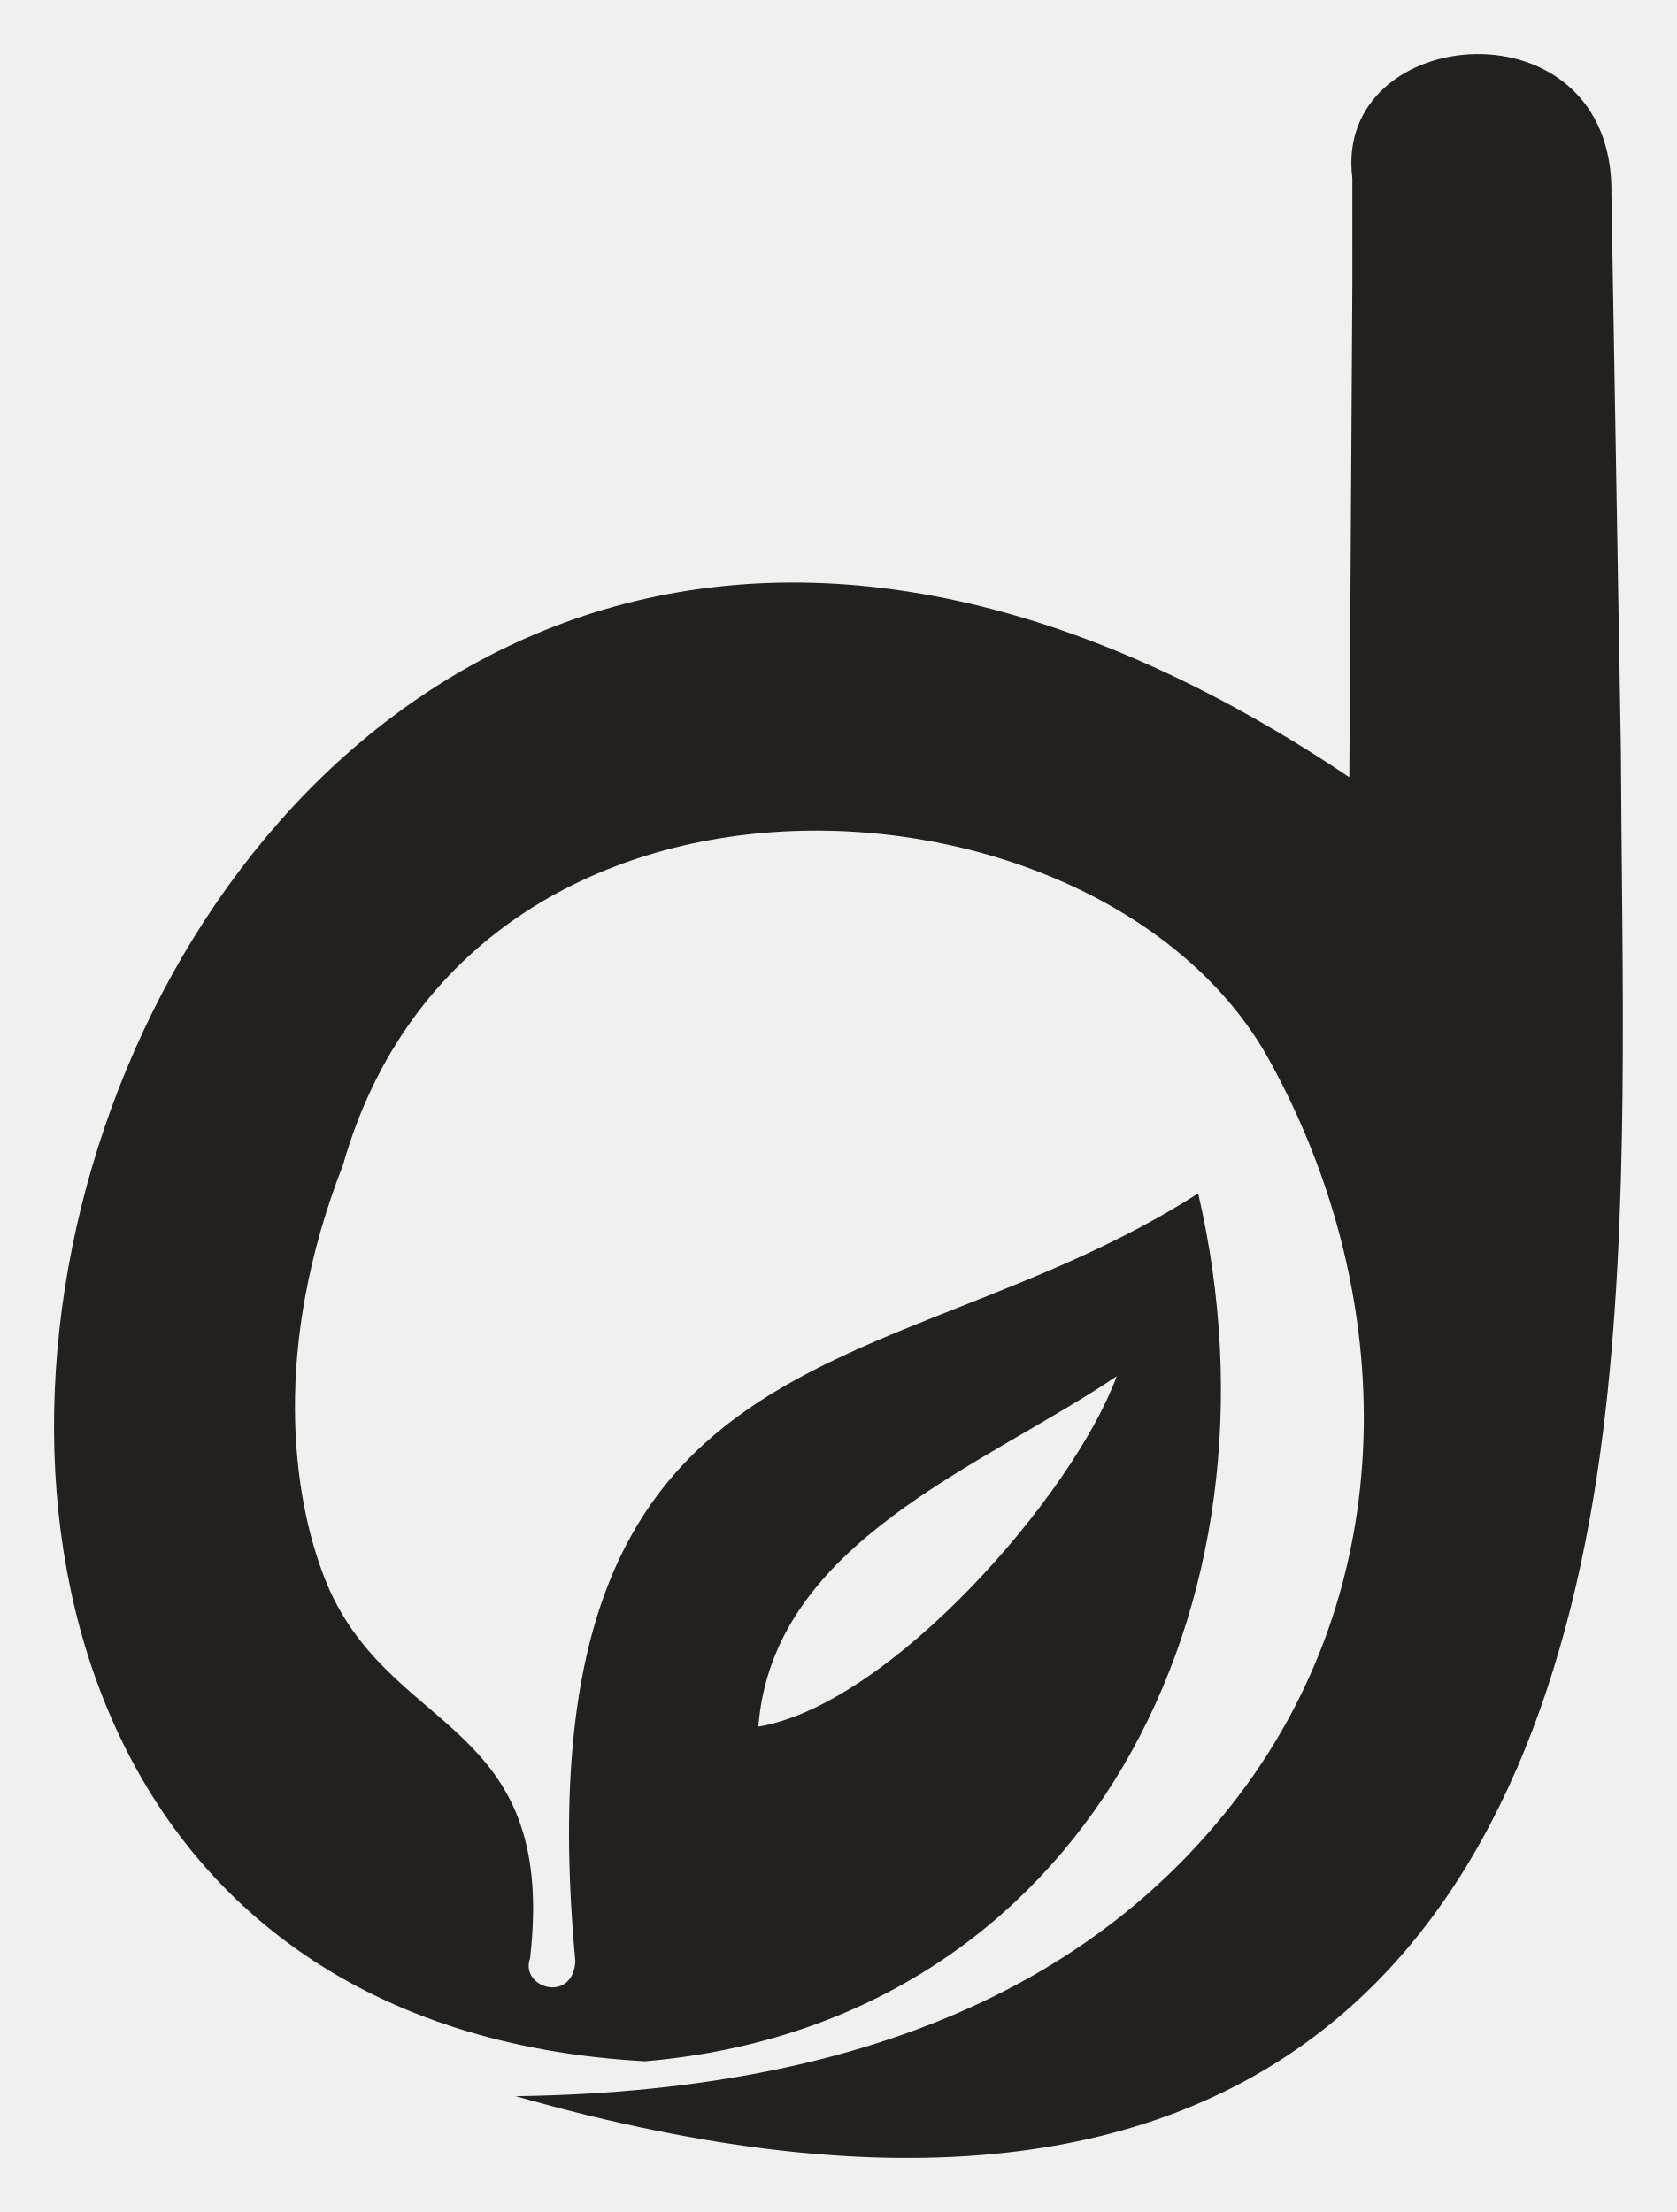
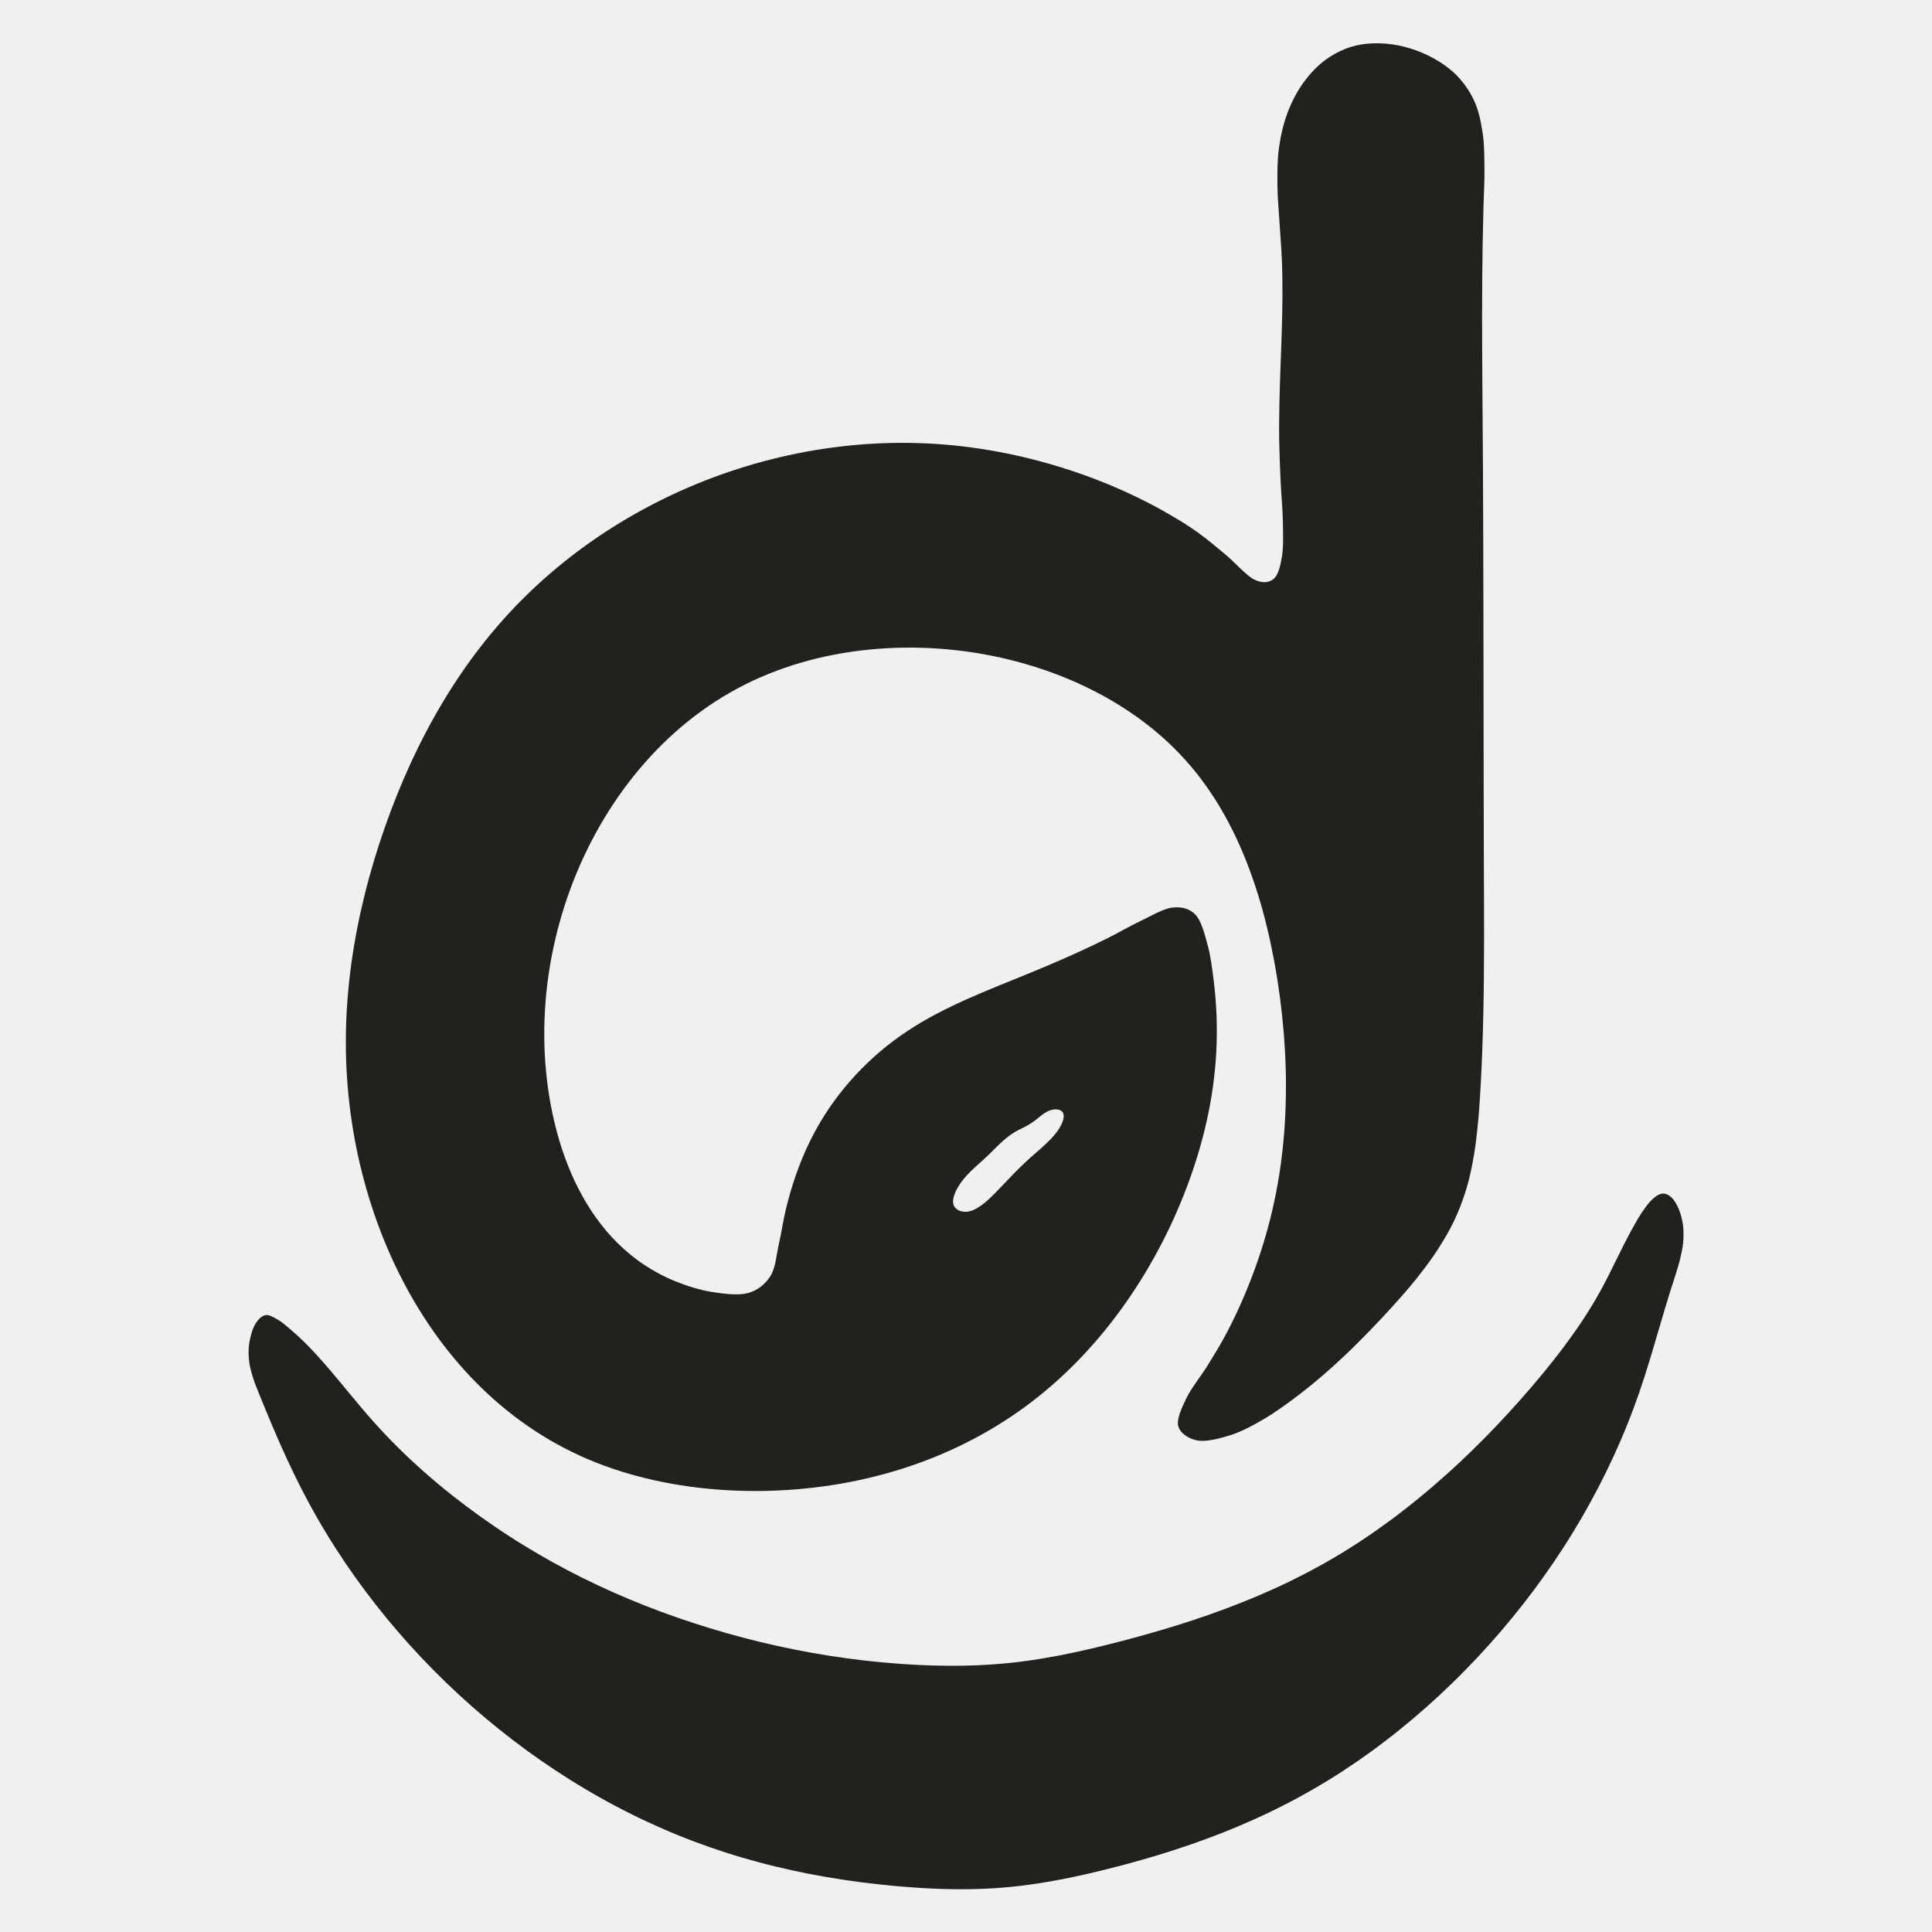
- <svg xmlns="http://www.w3.org/2000/svg" viewBox="2847 691 5268 6950" fill-rule="evenodd" clip-rule="evenodd">
-   <defs>
-     <mask id="cut2">
-       <rect x="2847" y="691" width="5268" height="6950" fill="#fff" />
-       <path fill="#000" d="M5229.33 6115.98c412.96,-68.82 987.16,-724.75 1125.87,-1101.13 -421.88,285.25 -1081.2,520.39 -1125.87,1101.13z" />
-     </mask>
-   </defs>
-   <g mask="url(#cut2)">
-     <path fill="#23211E" d="M7909.11 1303.97l8.22 482.46 21.5 1261.79c3.12,706.29 29.31,1463.5 -56.59,2145.15 -187.86,1490.83 -973.54,2780.09 -3415.22,2083.72 1192.99,-15.99 1870.73,-419.24 2267.4,-939.39 536.95,-703.98 488.22,-1617.81 97.43,-2320.3 -523.77,-941.43 -2505.4,-1076.6 -2907.27,333.56 -224.69,575.59 -158.46,1039.71 -58.65,1296.54 194.19,499.6 733.72,432.62 646.28,1196.1 -33.54,92.22 132.52,144.24 142.28,10.65 -187.36,-2036.47 980.9,-1788.11 1956.42,-2413.56 299.45,1288.12 -352.31,2608.09 -1737.46,2726.67 -3507.36,-192.84 -1636.98,-6618.13 2212.27,-4034.36l9.57 -1548.74 -0.04 -333.66c-61.75,-490.56 826.08,-566.56 813.87,53.38z" />
+ <svg xmlns="http://www.w3.org/2000/svg" viewBox="0 0 101 101" width="101" height="101">
+   <g transform="translate(50.5,50.5) scale(1.25) translate(-55.590,-49.301)">
+     <path fill="#23211E" fill-rule="evenodd" d="M 84.711,58.819 C 84.575,58.833 84.428,58.933 84.284,59.067 C 84.140,59.202 83.989,59.413 83.847,59.623 C 83.705,59.833 83.562,60.094 83.431,60.329 C 83.300,60.565 83.178,60.810 83.062,61.037 C 82.946,61.265 82.841,61.481 82.735,61.694 C 82.630,61.907 82.531,62.110 82.427,62.314 C 82.322,62.517 82.220,62.715 82.110,62.913 C 82.000,63.112 81.885,63.309 81.766,63.505 C 81.647,63.701 81.523,63.896 81.395,64.091 C 81.267,64.285 81.135,64.478 80.999,64.671 C 80.863,64.863 80.724,65.054 80.581,65.245 C 80.438,65.435 80.292,65.624 80.144,65.812 C 79.995,66.001 79.843,66.188 79.689,66.374 C 79.536,66.560 79.379,66.746 79.221,66.930 C 79.063,67.114 78.904,67.297 78.742,67.479 C 78.580,67.661 78.417,67.842 78.252,68.021 C 78.087,68.201 77.920,68.379 77.751,68.556 C 77.583,68.733 77.412,68.908 77.240,69.082 C 77.068,69.255 76.894,69.428 76.719,69.598 C 76.544,69.768 76.366,69.937 76.188,70.104 C 76.009,70.271 75.829,70.436 75.646,70.598 C 75.464,70.761 75.281,70.922 75.096,71.081 C 74.910,71.240 74.723,71.396 74.535,71.551 C 74.347,71.705 74.157,71.857 73.965,72.006 C 73.774,72.156 73.580,72.303 73.386,72.448 C 73.191,72.592 72.995,72.734 72.797,72.873 C 72.600,73.012 72.401,73.149 72.200,73.282 C 71.999,73.416 71.797,73.547 71.594,73.674 C 71.390,73.802 71.185,73.927 70.979,74.048 C 70.772,74.170 70.565,74.288 70.355,74.403 C 70.146,74.518 69.935,74.630 69.724,74.740 C 69.512,74.849 69.298,74.955 69.084,75.059 C 68.870,75.163 68.654,75.263 68.437,75.362 C 68.220,75.460 68.002,75.555 67.782,75.649 C 67.563,75.742 67.342,75.832 67.121,75.920 C 66.899,76.009 66.677,76.094 66.453,76.178 C 66.229,76.262 66.004,76.343 65.779,76.423 C 65.553,76.502 65.326,76.579 65.098,76.655 C 64.871,76.730 64.642,76.803 64.412,76.875 C 64.183,76.947 63.952,77.016 63.721,77.084 C 63.490,77.153 63.258,77.219 63.025,77.284 C 62.792,77.349 62.558,77.412 62.324,77.475 C 62.089,77.537 61.854,77.598 61.619,77.657 C 61.383,77.716 61.146,77.774 60.909,77.830 C 60.672,77.886 60.434,77.940 60.195,77.992 C 59.956,78.043 59.716,78.093 59.476,78.139 C 59.235,78.185 58.994,78.228 58.751,78.268 C 58.509,78.307 58.266,78.344 58.021,78.376 C 57.777,78.408 57.532,78.437 57.286,78.461 C 57.039,78.485 56.792,78.504 56.544,78.520 C 56.296,78.536 56.047,78.547 55.798,78.555 C 55.549,78.562 55.299,78.566 55.049,78.566 C 54.799,78.567 54.549,78.563 54.299,78.557 C 54.049,78.551 53.799,78.541 53.549,78.529 C 53.300,78.517 53.051,78.501 52.802,78.483 C 52.553,78.465 52.305,78.445 52.058,78.422 C 51.810,78.398 51.564,78.373 51.317,78.344 C 51.071,78.316 50.826,78.285 50.581,78.251 C 50.336,78.218 50.092,78.182 49.849,78.144 C 49.605,78.105 49.363,78.064 49.121,78.021 C 48.879,77.978 48.638,77.932 48.398,77.884 C 48.158,77.836 47.919,77.785 47.681,77.733 C 47.442,77.680 47.205,77.625 46.969,77.567 C 46.732,77.510 46.497,77.451 46.262,77.389 C 46.028,77.327 45.794,77.263 45.562,77.197 C 45.329,77.131 45.098,77.063 44.868,76.992 C 44.638,76.922 44.409,76.850 44.181,76.775 C 43.953,76.701 43.726,76.624 43.500,76.546 C 43.275,76.467 43.050,76.386 42.827,76.304 C 42.604,76.221 42.382,76.136 42.161,76.049 C 41.940,75.962 41.720,75.873 41.501,75.781 C 41.282,75.690 41.065,75.596 40.848,75.500 C 40.632,75.404 40.416,75.306 40.202,75.205 C 39.988,75.104 39.774,75.001 39.562,74.896 C 39.350,74.791 39.139,74.683 38.929,74.573 C 38.719,74.463 38.510,74.350 38.303,74.235 C 38.095,74.120 37.888,74.002 37.682,73.882 C 37.476,73.761 37.272,73.639 37.068,73.513 C 36.864,73.388 36.662,73.260 36.460,73.129 C 36.258,72.999 36.058,72.865 35.858,72.729 C 35.658,72.593 35.460,72.454 35.262,72.313 C 35.064,72.171 34.868,72.027 34.672,71.880 C 34.477,71.733 34.282,71.583 34.089,71.430 C 33.896,71.277 33.704,71.121 33.515,70.963 C 33.325,70.804 33.136,70.643 32.950,70.479 C 32.764,70.315 32.579,70.147 32.396,69.977 C 32.214,69.807 32.033,69.634 31.856,69.458 C 31.678,69.282 31.502,69.103 31.329,68.921 C 31.156,68.739 30.985,68.554 30.818,68.366 C 30.650,68.179 30.486,67.987 30.322,67.795 C 30.159,67.603 29.998,67.408 29.838,67.215 C 29.677,67.021 29.518,66.827 29.358,66.635 C 29.198,66.444 29.039,66.253 28.878,66.067 C 28.716,65.881 28.554,65.697 28.390,65.519 C 28.225,65.341 28.058,65.167 27.888,65.001 C 27.717,64.835 27.544,64.674 27.366,64.524 C 27.188,64.373 27.000,64.202 26.820,64.099 C 26.639,63.995 26.445,63.870 26.283,63.904 C 26.122,63.938 25.963,64.105 25.851,64.302 C 25.739,64.500 25.652,64.831 25.612,65.090 C 25.572,65.348 25.583,65.608 25.612,65.852 C 25.640,66.095 25.711,66.324 25.782,66.552 C 25.853,66.780 25.950,66.999 26.037,67.222 C 26.125,67.444 26.216,67.664 26.308,67.885 C 26.399,68.106 26.491,68.326 26.584,68.546 C 26.677,68.766 26.772,68.985 26.868,69.204 C 26.965,69.422 27.062,69.640 27.162,69.857 C 27.262,70.074 27.364,70.290 27.468,70.505 C 27.572,70.720 27.678,70.935 27.787,71.148 C 27.896,71.361 28.008,71.573 28.122,71.784 C 28.236,71.995 28.354,72.205 28.473,72.413 C 28.593,72.622 28.716,72.829 28.841,73.035 C 28.966,73.241 29.094,73.446 29.225,73.649 C 29.355,73.852 29.488,74.054 29.624,74.255 C 29.759,74.455 29.898,74.655 30.038,74.852 C 30.179,75.050 30.322,75.246 30.467,75.440 C 30.613,75.635 30.761,75.828 30.911,76.019 C 31.061,76.211 31.214,76.400 31.368,76.589 C 31.523,76.777 31.680,76.963 31.840,77.148 C 31.999,77.332 32.160,77.515 32.324,77.697 C 32.488,77.878 32.653,78.057 32.821,78.234 C 32.989,78.412 33.159,78.588 33.331,78.761 C 33.503,78.935 33.677,79.107 33.853,79.277 C 34.029,79.446 34.207,79.614 34.386,79.780 C 34.566,79.946 34.748,80.109 34.931,80.271 C 35.115,80.433 35.300,80.592 35.487,80.749 C 35.674,80.907 35.863,81.062 36.053,81.215 C 36.244,81.368 36.436,81.518 36.630,81.667 C 36.824,81.815 37.019,81.961 37.216,82.105 C 37.413,82.249 37.612,82.390 37.812,82.529 C 38.012,82.668 38.213,82.804 38.416,82.938 C 38.619,83.072 38.824,83.204 39.030,83.333 C 39.236,83.462 39.443,83.589 39.651,83.712 C 39.860,83.836 40.070,83.958 40.281,84.076 C 40.492,84.195 40.704,84.311 40.918,84.424 C 41.131,84.537 41.346,84.648 41.562,84.755 C 41.777,84.863 41.994,84.968 42.212,85.070 C 42.430,85.172 42.649,85.271 42.869,85.367 C 43.089,85.464 43.310,85.557 43.532,85.647 C 43.754,85.738 43.977,85.825 44.200,85.910 C 44.424,85.994 44.649,86.076 44.874,86.154 C 45.100,86.233 45.327,86.309 45.554,86.382 C 45.781,86.455 46.010,86.525 46.239,86.592 C 46.469,86.659 46.699,86.724 46.930,86.786 C 47.161,86.848 47.393,86.907 47.627,86.963 C 47.860,87.020 48.094,87.074 48.329,87.125 C 48.564,87.176 48.800,87.225 49.037,87.271 C 49.274,87.317 49.512,87.361 49.751,87.402 C 49.990,87.443 50.230,87.482 50.471,87.518 C 50.712,87.554 50.953,87.588 51.196,87.620 C 51.439,87.651 51.683,87.680 51.928,87.707 C 52.173,87.734 52.419,87.758 52.666,87.781 C 52.913,87.803 53.161,87.823 53.409,87.840 C 53.658,87.857 53.907,87.872 54.157,87.883 C 54.407,87.895 54.657,87.903 54.907,87.908 C 55.157,87.913 55.408,87.914 55.658,87.911 C 55.908,87.908 56.158,87.901 56.407,87.890 C 56.657,87.878 56.906,87.863 57.154,87.842 C 57.402,87.821 57.649,87.796 57.895,87.766 C 58.142,87.736 58.387,87.702 58.632,87.664 C 58.877,87.627 59.120,87.585 59.363,87.540 C 59.606,87.496 59.847,87.447 60.088,87.397 C 60.329,87.347 60.568,87.293 60.807,87.238 C 61.045,87.182 61.282,87.125 61.518,87.065 C 61.754,87.006 61.989,86.946 62.223,86.883 C 62.456,86.821 62.689,86.757 62.920,86.691 C 63.151,86.625 63.381,86.558 63.610,86.488 C 63.838,86.419 64.066,86.348 64.292,86.274 C 64.519,86.201 64.744,86.126 64.968,86.048 C 65.192,85.971 65.415,85.891 65.637,85.809 C 65.859,85.727 66.079,85.643 66.299,85.557 C 66.518,85.470 66.737,85.382 66.954,85.290 C 67.171,85.199 67.387,85.105 67.602,85.009 C 67.817,84.912 68.031,84.814 68.244,84.712 C 68.456,84.610 68.668,84.506 68.878,84.398 C 69.089,84.291 69.299,84.181 69.507,84.068 C 69.715,83.954 69.923,83.838 70.129,83.719 C 70.335,83.600 70.540,83.478 70.745,83.352 C 70.949,83.227 71.152,83.098 71.354,82.967 C 71.555,82.835 71.756,82.700 71.956,82.563 C 72.155,82.425 72.353,82.285 72.550,82.142 C 72.747,81.999 72.942,81.853 73.136,81.704 C 73.330,81.556 73.523,81.404 73.714,81.251 C 73.905,81.097 74.094,80.941 74.282,80.782 C 74.470,80.623 74.656,80.462 74.841,80.298 C 75.025,80.135 75.208,79.969 75.389,79.801 C 75.570,79.633 75.749,79.462 75.926,79.290 C 76.104,79.118 76.279,78.943 76.452,78.767 C 76.626,78.590 76.797,78.412 76.966,78.232 C 77.136,78.051 77.303,77.869 77.468,77.685 C 77.633,77.501 77.796,77.316 77.957,77.128 C 78.117,76.941 78.276,76.752 78.432,76.561 C 78.588,76.371 78.742,76.179 78.893,75.986 C 79.044,75.792 79.193,75.597 79.340,75.401 C 79.486,75.205 79.630,75.007 79.771,74.808 C 79.913,74.609 80.052,74.409 80.188,74.208 C 80.325,74.006 80.459,73.803 80.590,73.599 C 80.722,73.395 80.850,73.190 80.977,72.983 C 81.103,72.777 81.227,72.569 81.348,72.361 C 81.469,72.152 81.587,71.942 81.703,71.731 C 81.819,71.520 81.932,71.308 82.043,71.095 C 82.154,70.882 82.262,70.668 82.367,70.453 C 82.472,70.238 82.574,70.022 82.674,69.805 C 82.774,69.588 82.871,69.370 82.965,69.152 C 83.060,68.933 83.151,68.713 83.240,68.493 C 83.329,68.273 83.415,68.051 83.498,67.829 C 83.581,67.607 83.661,67.384 83.739,67.161 C 83.817,66.937 83.891,66.713 83.964,66.488 C 84.036,66.263 84.106,66.037 84.176,65.810 C 84.245,65.584 84.312,65.356 84.380,65.127 C 84.448,64.898 84.515,64.668 84.583,64.437 C 84.651,64.206 84.719,63.973 84.789,63.739 C 84.859,63.506 84.930,63.271 85.003,63.034 C 85.077,62.797 85.157,62.559 85.231,62.320 C 85.304,62.080 85.386,61.839 85.445,61.598 C 85.503,61.356 85.560,61.114 85.582,60.872 C 85.604,60.630 85.607,60.379 85.577,60.146 C 85.547,59.913 85.482,59.667 85.402,59.473 C 85.323,59.279 85.214,59.093 85.098,58.984 C 84.983,58.875 84.847,58.805 84.711,58.819 Z M 71.907,10.804 C 71.463,10.907 71.043,11.109 70.676,11.367 C 70.309,11.624 69.982,11.972 69.708,12.349 C 69.433,12.726 69.203,13.173 69.032,13.631 C 68.860,14.088 68.748,14.592 68.678,15.094 C 68.609,15.596 68.610,16.122 68.614,16.643 C 68.618,17.165 68.672,17.700 68.703,18.223 C 68.734,18.745 68.780,19.269 68.801,19.781 C 68.821,20.293 68.825,20.793 68.824,21.294 C 68.823,21.794 68.809,22.286 68.795,22.783 C 68.781,23.280 68.759,23.774 68.742,24.276 C 68.726,24.778 68.706,25.281 68.697,25.798 C 68.688,26.314 68.680,26.835 68.689,27.375 C 68.698,27.914 68.723,28.477 68.748,29.033 C 68.774,29.588 68.833,30.188 68.842,30.709 C 68.852,31.230 68.870,31.758 68.806,32.158 C 68.742,32.558 68.652,32.947 68.458,33.110 C 68.263,33.273 67.976,33.306 67.640,33.137 C 67.304,32.967 66.835,32.421 66.441,32.091 C 66.047,31.762 65.662,31.440 65.274,31.161 C 64.885,30.883 64.510,30.655 64.109,30.422 C 63.709,30.188 63.295,29.968 62.871,29.759 C 62.446,29.549 62.008,29.351 61.562,29.166 C 61.116,28.982 60.658,28.809 60.195,28.651 C 59.731,28.493 59.258,28.347 58.781,28.218 C 58.305,28.088 57.820,27.972 57.334,27.873 C 56.848,27.773 56.357,27.689 55.866,27.622 C 55.375,27.555 54.881,27.504 54.388,27.471 C 53.896,27.437 53.402,27.422 52.911,27.422 C 52.419,27.422 51.928,27.440 51.439,27.473 C 50.951,27.506 50.463,27.556 49.979,27.621 C 49.495,27.686 49.013,27.767 48.536,27.863 C 48.058,27.959 47.584,28.071 47.115,28.197 C 46.645,28.323 46.180,28.464 45.721,28.619 C 45.262,28.774 44.807,28.943 44.360,29.126 C 43.913,29.309 43.471,29.507 43.037,29.717 C 42.604,29.927 42.177,30.151 41.758,30.388 C 41.340,30.624 40.930,30.874 40.529,31.135 C 40.128,31.397 39.735,31.672 39.353,31.958 C 38.971,32.244 38.599,32.542 38.238,32.852 C 37.877,33.161 37.526,33.482 37.188,33.814 C 36.849,34.146 36.522,34.490 36.208,34.843 C 35.893,35.196 35.591,35.561 35.301,35.934 C 35.011,36.307 34.732,36.691 34.465,37.082 C 34.198,37.474 33.943,37.875 33.699,38.283 C 33.454,38.691 33.221,39.108 32.999,39.531 C 32.776,39.955 32.565,40.386 32.364,40.822 C 32.163,41.259 31.973,41.703 31.792,42.151 C 31.611,42.600 31.441,43.054 31.281,43.513 C 31.120,43.971 30.969,44.435 30.829,44.902 C 30.689,45.370 30.559,45.841 30.442,46.316 C 30.325,46.790 30.218,47.269 30.125,47.749 C 30.032,48.229 29.951,48.713 29.884,49.198 C 29.818,49.683 29.764,50.170 29.726,50.659 C 29.688,51.147 29.664,51.637 29.657,52.127 C 29.649,52.617 29.657,53.109 29.681,53.599 C 29.706,54.090 29.746,54.581 29.803,55.069 C 29.860,55.557 29.933,56.044 30.021,56.527 C 30.110,57.010 30.215,57.491 30.335,57.965 C 30.455,58.440 30.591,58.911 30.743,59.374 C 30.894,59.838 31.061,60.296 31.243,60.746 C 31.425,61.195 31.623,61.638 31.836,62.070 C 32.048,62.502 32.276,62.927 32.519,63.339 C 32.762,63.751 33.020,64.154 33.292,64.543 C 33.565,64.933 33.852,65.311 34.154,65.674 C 34.456,66.038 34.772,66.389 35.103,66.723 C 35.434,67.057 35.779,67.378 36.139,67.681 C 36.498,67.983 36.872,68.270 37.260,68.538 C 37.648,68.806 38.049,69.057 38.465,69.287 C 38.881,69.517 39.311,69.728 39.753,69.918 C 40.196,70.107 40.654,70.276 41.120,70.424 C 41.587,70.572 42.067,70.700 42.551,70.808 C 43.036,70.916 43.531,71.003 44.028,71.072 C 44.525,71.141 45.030,71.189 45.533,71.220 C 46.036,71.251 46.545,71.262 47.049,71.256 C 47.553,71.250 48.058,71.224 48.557,71.182 C 49.056,71.140 49.552,71.080 50.041,71.003 C 50.530,70.926 51.014,70.831 51.490,70.719 C 51.967,70.608 52.437,70.479 52.899,70.333 C 53.361,70.187 53.817,70.023 54.263,69.843 C 54.708,69.663 55.146,69.466 55.574,69.251 C 56.002,69.037 56.421,68.806 56.829,68.559 C 57.236,68.311 57.635,68.046 58.021,67.765 C 58.406,67.484 58.782,67.186 59.144,66.872 C 59.507,66.559 59.858,66.228 60.196,65.885 C 60.533,65.542 60.859,65.183 61.172,64.814 C 61.484,64.444 61.784,64.061 62.070,63.668 C 62.356,63.276 62.628,62.871 62.887,62.459 C 63.145,62.046 63.390,61.623 63.620,61.195 C 63.851,60.766 64.067,60.329 64.268,59.887 C 64.468,59.445 64.655,58.997 64.825,58.545 C 64.996,58.094 65.152,57.638 65.290,57.179 C 65.429,56.719 65.552,56.256 65.656,55.788 C 65.760,55.320 65.847,54.849 65.914,54.372 C 65.980,53.895 66.029,53.414 66.055,52.928 C 66.081,52.441 66.088,51.950 66.071,51.454 C 66.054,50.957 66.017,50.454 65.954,49.948 C 65.891,49.441 65.821,48.879 65.693,48.414 C 65.565,47.948 65.432,47.416 65.187,47.156 C 64.941,46.897 64.603,46.814 64.220,46.858 C 63.838,46.902 63.340,47.206 62.891,47.418 C 62.442,47.630 61.971,47.908 61.528,48.129 C 61.084,48.350 60.658,48.551 60.230,48.747 C 59.802,48.942 59.385,49.122 58.959,49.303 C 58.533,49.484 58.108,49.654 57.675,49.833 C 57.241,50.011 56.797,50.185 56.358,50.372 C 55.920,50.560 55.474,50.749 55.042,50.959 C 54.610,51.169 54.178,51.386 53.766,51.630 C 53.354,51.874 52.950,52.136 52.569,52.422 C 52.188,52.708 51.822,53.018 51.479,53.345 C 51.137,53.673 50.812,54.022 50.512,54.386 C 50.213,54.749 49.934,55.132 49.683,55.527 C 49.432,55.921 49.207,56.331 49.005,56.752 C 48.803,57.173 48.628,57.608 48.472,58.055 C 48.315,58.502 48.183,58.962 48.066,59.435 C 47.949,59.907 47.879,60.419 47.771,60.889 C 47.662,61.360 47.633,61.908 47.417,62.257 C 47.200,62.605 46.884,62.866 46.471,62.979 C 46.059,63.091 45.450,63.012 44.944,62.930 C 44.438,62.848 43.903,62.676 43.435,62.487 C 42.967,62.299 42.535,62.064 42.134,61.800 C 41.734,61.536 41.368,61.231 41.032,60.902 C 40.695,60.573 40.392,60.209 40.117,59.827 C 39.841,59.444 39.597,59.033 39.378,58.608 C 39.160,58.184 38.970,57.736 38.805,57.280 C 38.640,56.825 38.502,56.351 38.387,55.876 C 38.271,55.401 38.181,54.914 38.112,54.429 C 38.043,53.943 37.997,53.453 37.972,52.963 C 37.948,52.473 37.946,51.980 37.965,51.490 C 37.983,50.999 38.024,50.508 38.084,50.021 C 38.145,49.533 38.227,49.047 38.328,48.567 C 38.429,48.087 38.550,47.610 38.690,47.140 C 38.830,46.671 38.990,46.207 39.168,45.752 C 39.346,45.297 39.543,44.849 39.757,44.413 C 39.972,43.977 40.204,43.549 40.454,43.135 C 40.703,42.721 40.970,42.317 41.253,41.929 C 41.536,41.541 41.837,41.165 42.152,40.807 C 42.467,40.448 42.799,40.104 43.146,39.779 C 43.492,39.454 43.855,39.145 44.231,38.858 C 44.607,38.570 44.998,38.301 45.403,38.054 C 45.807,37.808 46.227,37.582 46.657,37.379 C 47.088,37.176 47.534,36.997 47.987,36.839 C 48.440,36.681 48.906,36.546 49.376,36.432 C 49.847,36.319 50.327,36.227 50.810,36.157 C 51.293,36.087 51.784,36.039 52.274,36.012 C 52.765,35.984 53.260,35.979 53.753,35.993 C 54.246,36.008 54.741,36.044 55.231,36.101 C 55.721,36.157 56.211,36.234 56.694,36.331 C 57.176,36.428 57.656,36.546 58.125,36.683 C 58.595,36.820 59.059,36.978 59.511,37.154 C 59.963,37.331 60.407,37.527 60.836,37.743 C 61.265,37.958 61.684,38.193 62.085,38.446 C 62.486,38.700 62.874,38.973 63.243,39.263 C 63.611,39.554 63.964,39.864 64.294,40.191 C 64.624,40.519 64.935,40.866 65.224,41.228 C 65.514,41.591 65.781,41.972 66.031,42.366 C 66.280,42.761 66.509,43.172 66.721,43.593 C 66.933,44.015 67.126,44.451 67.303,44.896 C 67.481,45.341 67.640,45.798 67.786,46.262 C 67.932,46.725 68.061,47.199 68.177,47.678 C 68.294,48.156 68.395,48.643 68.486,49.131 C 68.576,49.620 68.653,50.115 68.719,50.610 C 68.784,51.105 68.838,51.604 68.879,52.103 C 68.919,52.601 68.947,53.103 68.961,53.602 C 68.974,54.102 68.975,54.603 68.959,55.101 C 68.944,55.599 68.915,56.097 68.869,56.590 C 68.823,57.084 68.763,57.577 68.685,58.064 C 68.607,58.551 68.512,59.036 68.401,59.514 C 68.290,59.991 68.161,60.466 68.019,60.929 C 67.877,61.393 67.718,61.851 67.549,62.295 C 67.381,62.739 67.198,63.174 67.007,63.594 C 66.815,64.015 66.622,64.410 66.399,64.818 C 66.176,65.227 65.934,65.622 65.669,66.048 C 65.404,66.473 65.008,66.957 64.808,67.374 C 64.608,67.791 64.388,68.254 64.468,68.549 C 64.548,68.845 64.917,69.088 65.287,69.148 C 65.657,69.208 66.232,69.057 66.688,68.910 C 67.144,68.762 67.596,68.510 68.023,68.264 C 68.449,68.018 68.854,67.723 69.247,67.434 C 69.640,67.146 70.015,66.844 70.382,66.533 C 70.749,66.223 71.101,65.902 71.449,65.573 C 71.797,65.244 72.135,64.905 72.471,64.558 C 72.807,64.212 73.142,63.858 73.468,63.494 C 73.794,63.131 74.123,62.761 74.427,62.379 C 74.730,61.996 75.028,61.606 75.292,61.201 C 75.555,60.796 75.802,60.381 76.007,59.950 C 76.211,59.519 76.381,59.073 76.518,58.616 C 76.656,58.159 76.752,57.685 76.834,57.206 C 76.917,56.727 76.966,56.236 77.013,55.743 C 77.060,55.251 77.088,54.750 77.117,54.250 C 77.145,53.750 77.167,53.247 77.185,52.742 C 77.203,52.237 77.216,51.730 77.227,51.222 C 77.238,50.714 77.244,50.204 77.249,49.693 C 77.253,49.182 77.255,48.670 77.256,48.157 C 77.256,47.644 77.255,47.130 77.254,46.616 C 77.252,46.102 77.250,45.587 77.248,45.073 C 77.247,44.558 77.245,44.044 77.244,43.529 C 77.242,43.014 77.241,42.500 77.240,41.985 C 77.239,41.470 77.239,40.956 77.238,40.442 C 77.237,39.927 77.236,39.413 77.236,38.900 C 77.235,38.386 77.234,37.872 77.234,37.359 C 77.233,36.846 77.232,36.333 77.231,35.821 C 77.231,35.309 77.230,34.797 77.229,34.286 C 77.228,33.774 77.227,33.264 77.225,32.754 C 77.224,32.244 77.223,31.734 77.221,31.226 C 77.219,30.717 77.217,30.209 77.215,29.703 C 77.213,29.196 77.211,28.689 77.208,28.184 C 77.205,27.679 77.202,27.175 77.198,26.672 C 77.195,26.168 77.191,25.667 77.187,25.165 C 77.184,24.662 77.180,24.161 77.178,23.659 C 77.176,23.156 77.174,22.654 77.174,22.149 C 77.174,21.644 77.175,21.139 77.179,20.630 C 77.183,20.122 77.188,19.612 77.197,19.098 C 77.206,18.584 77.220,18.066 77.232,17.546 C 77.245,17.026 77.279,16.492 77.273,15.979 C 77.267,15.465 77.271,14.943 77.197,14.463 C 77.124,13.982 77.029,13.509 76.833,13.093 C 76.636,12.676 76.360,12.286 76.018,11.963 C 75.676,11.641 75.229,11.360 74.782,11.158 C 74.335,10.955 73.818,10.806 73.338,10.747 C 72.859,10.688 72.351,10.701 71.907,10.804 Z M 59.068,55.352 C 59.116,55.332 59.167,55.318 59.215,55.309 C 59.263,55.300 59.312,55.296 59.357,55.297 C 59.402,55.299 59.446,55.306 59.484,55.317 C 59.522,55.329 59.558,55.346 59.586,55.368 C 59.613,55.390 59.636,55.417 59.652,55.449 C 59.667,55.480 59.674,55.518 59.676,55.557 C 59.679,55.597 59.674,55.641 59.665,55.686 C 59.656,55.731 59.642,55.779 59.624,55.826 C 59.607,55.873 59.585,55.922 59.561,55.969 C 59.537,56.017 59.510,56.063 59.480,56.110 C 59.451,56.156 59.419,56.202 59.385,56.247 C 59.351,56.292 59.315,56.337 59.277,56.381 C 59.239,56.426 59.200,56.470 59.159,56.513 C 59.118,56.556 59.076,56.599 59.033,56.642 C 58.989,56.684 58.945,56.727 58.900,56.768 C 58.856,56.810 58.810,56.851 58.764,56.892 C 58.719,56.933 58.673,56.973 58.627,57.014 C 58.581,57.054 58.536,57.093 58.491,57.133 C 58.446,57.172 58.401,57.211 58.357,57.250 C 58.314,57.289 58.271,57.327 58.229,57.365 C 58.187,57.403 58.146,57.441 58.105,57.479 C 58.065,57.517 58.025,57.554 57.986,57.592 C 57.947,57.630 57.908,57.667 57.869,57.705 C 57.831,57.742 57.793,57.780 57.755,57.818 C 57.717,57.856 57.679,57.894 57.641,57.932 C 57.603,57.971 57.565,58.009 57.527,58.048 C 57.489,58.087 57.451,58.127 57.413,58.167 C 57.374,58.207 57.336,58.247 57.296,58.288 C 57.257,58.329 57.217,58.371 57.177,58.413 C 57.136,58.456 57.095,58.499 57.053,58.543 C 57.011,58.587 56.969,58.632 56.925,58.677 C 56.881,58.722 56.837,58.768 56.792,58.813 C 56.747,58.859 56.701,58.904 56.655,58.949 C 56.609,58.993 56.562,59.037 56.515,59.080 C 56.468,59.122 56.420,59.164 56.372,59.203 C 56.324,59.242 56.276,59.280 56.227,59.314 C 56.179,59.349 56.130,59.382 56.081,59.411 C 56.033,59.440 55.984,59.467 55.935,59.489 C 55.886,59.511 55.837,59.531 55.788,59.545 C 55.740,59.559 55.691,59.570 55.643,59.576 C 55.595,59.581 55.546,59.582 55.499,59.577 C 55.452,59.573 55.405,59.563 55.362,59.550 C 55.318,59.536 55.276,59.517 55.239,59.494 C 55.203,59.471 55.169,59.443 55.141,59.411 C 55.114,59.379 55.090,59.343 55.075,59.304 C 55.060,59.264 55.051,59.219 55.049,59.173 C 55.047,59.126 55.052,59.076 55.061,59.025 C 55.071,58.973 55.086,58.919 55.104,58.866 C 55.123,58.813 55.146,58.758 55.171,58.705 C 55.195,58.653 55.223,58.600 55.253,58.550 C 55.282,58.499 55.313,58.450 55.346,58.402 C 55.379,58.354 55.413,58.307 55.449,58.262 C 55.485,58.216 55.522,58.171 55.561,58.128 C 55.599,58.084 55.638,58.041 55.679,57.999 C 55.719,57.957 55.760,57.916 55.802,57.875 C 55.843,57.834 55.886,57.794 55.928,57.755 C 55.971,57.715 56.014,57.676 56.057,57.637 C 56.099,57.598 56.143,57.560 56.185,57.521 C 56.228,57.483 56.271,57.445 56.313,57.406 C 56.355,57.368 56.396,57.330 56.437,57.292 C 56.478,57.253 56.518,57.215 56.558,57.176 C 56.597,57.138 56.636,57.099 56.675,57.061 C 56.714,57.022 56.752,56.984 56.790,56.946 C 56.829,56.908 56.867,56.871 56.905,56.833 C 56.943,56.796 56.981,56.759 57.019,56.723 C 57.058,56.687 57.096,56.652 57.135,56.617 C 57.174,56.582 57.214,56.548 57.254,56.515 C 57.294,56.482 57.334,56.449 57.376,56.418 C 57.417,56.387 57.459,56.356 57.502,56.327 C 57.545,56.298 57.589,56.270 57.634,56.244 C 57.680,56.217 57.726,56.192 57.773,56.167 C 57.820,56.142 57.869,56.119 57.917,56.095 C 57.966,56.070 58.015,56.046 58.064,56.020 C 58.113,55.994 58.163,55.968 58.211,55.940 C 58.260,55.911 58.309,55.881 58.357,55.848 C 58.405,55.815 58.453,55.778 58.500,55.742 C 58.547,55.706 58.594,55.667 58.641,55.630 C 58.688,55.593 58.734,55.555 58.781,55.521 C 58.828,55.487 58.875,55.453 58.923,55.425 C 58.971,55.397 59.019,55.371 59.068,55.352 Z" />
  </g>
</svg>
